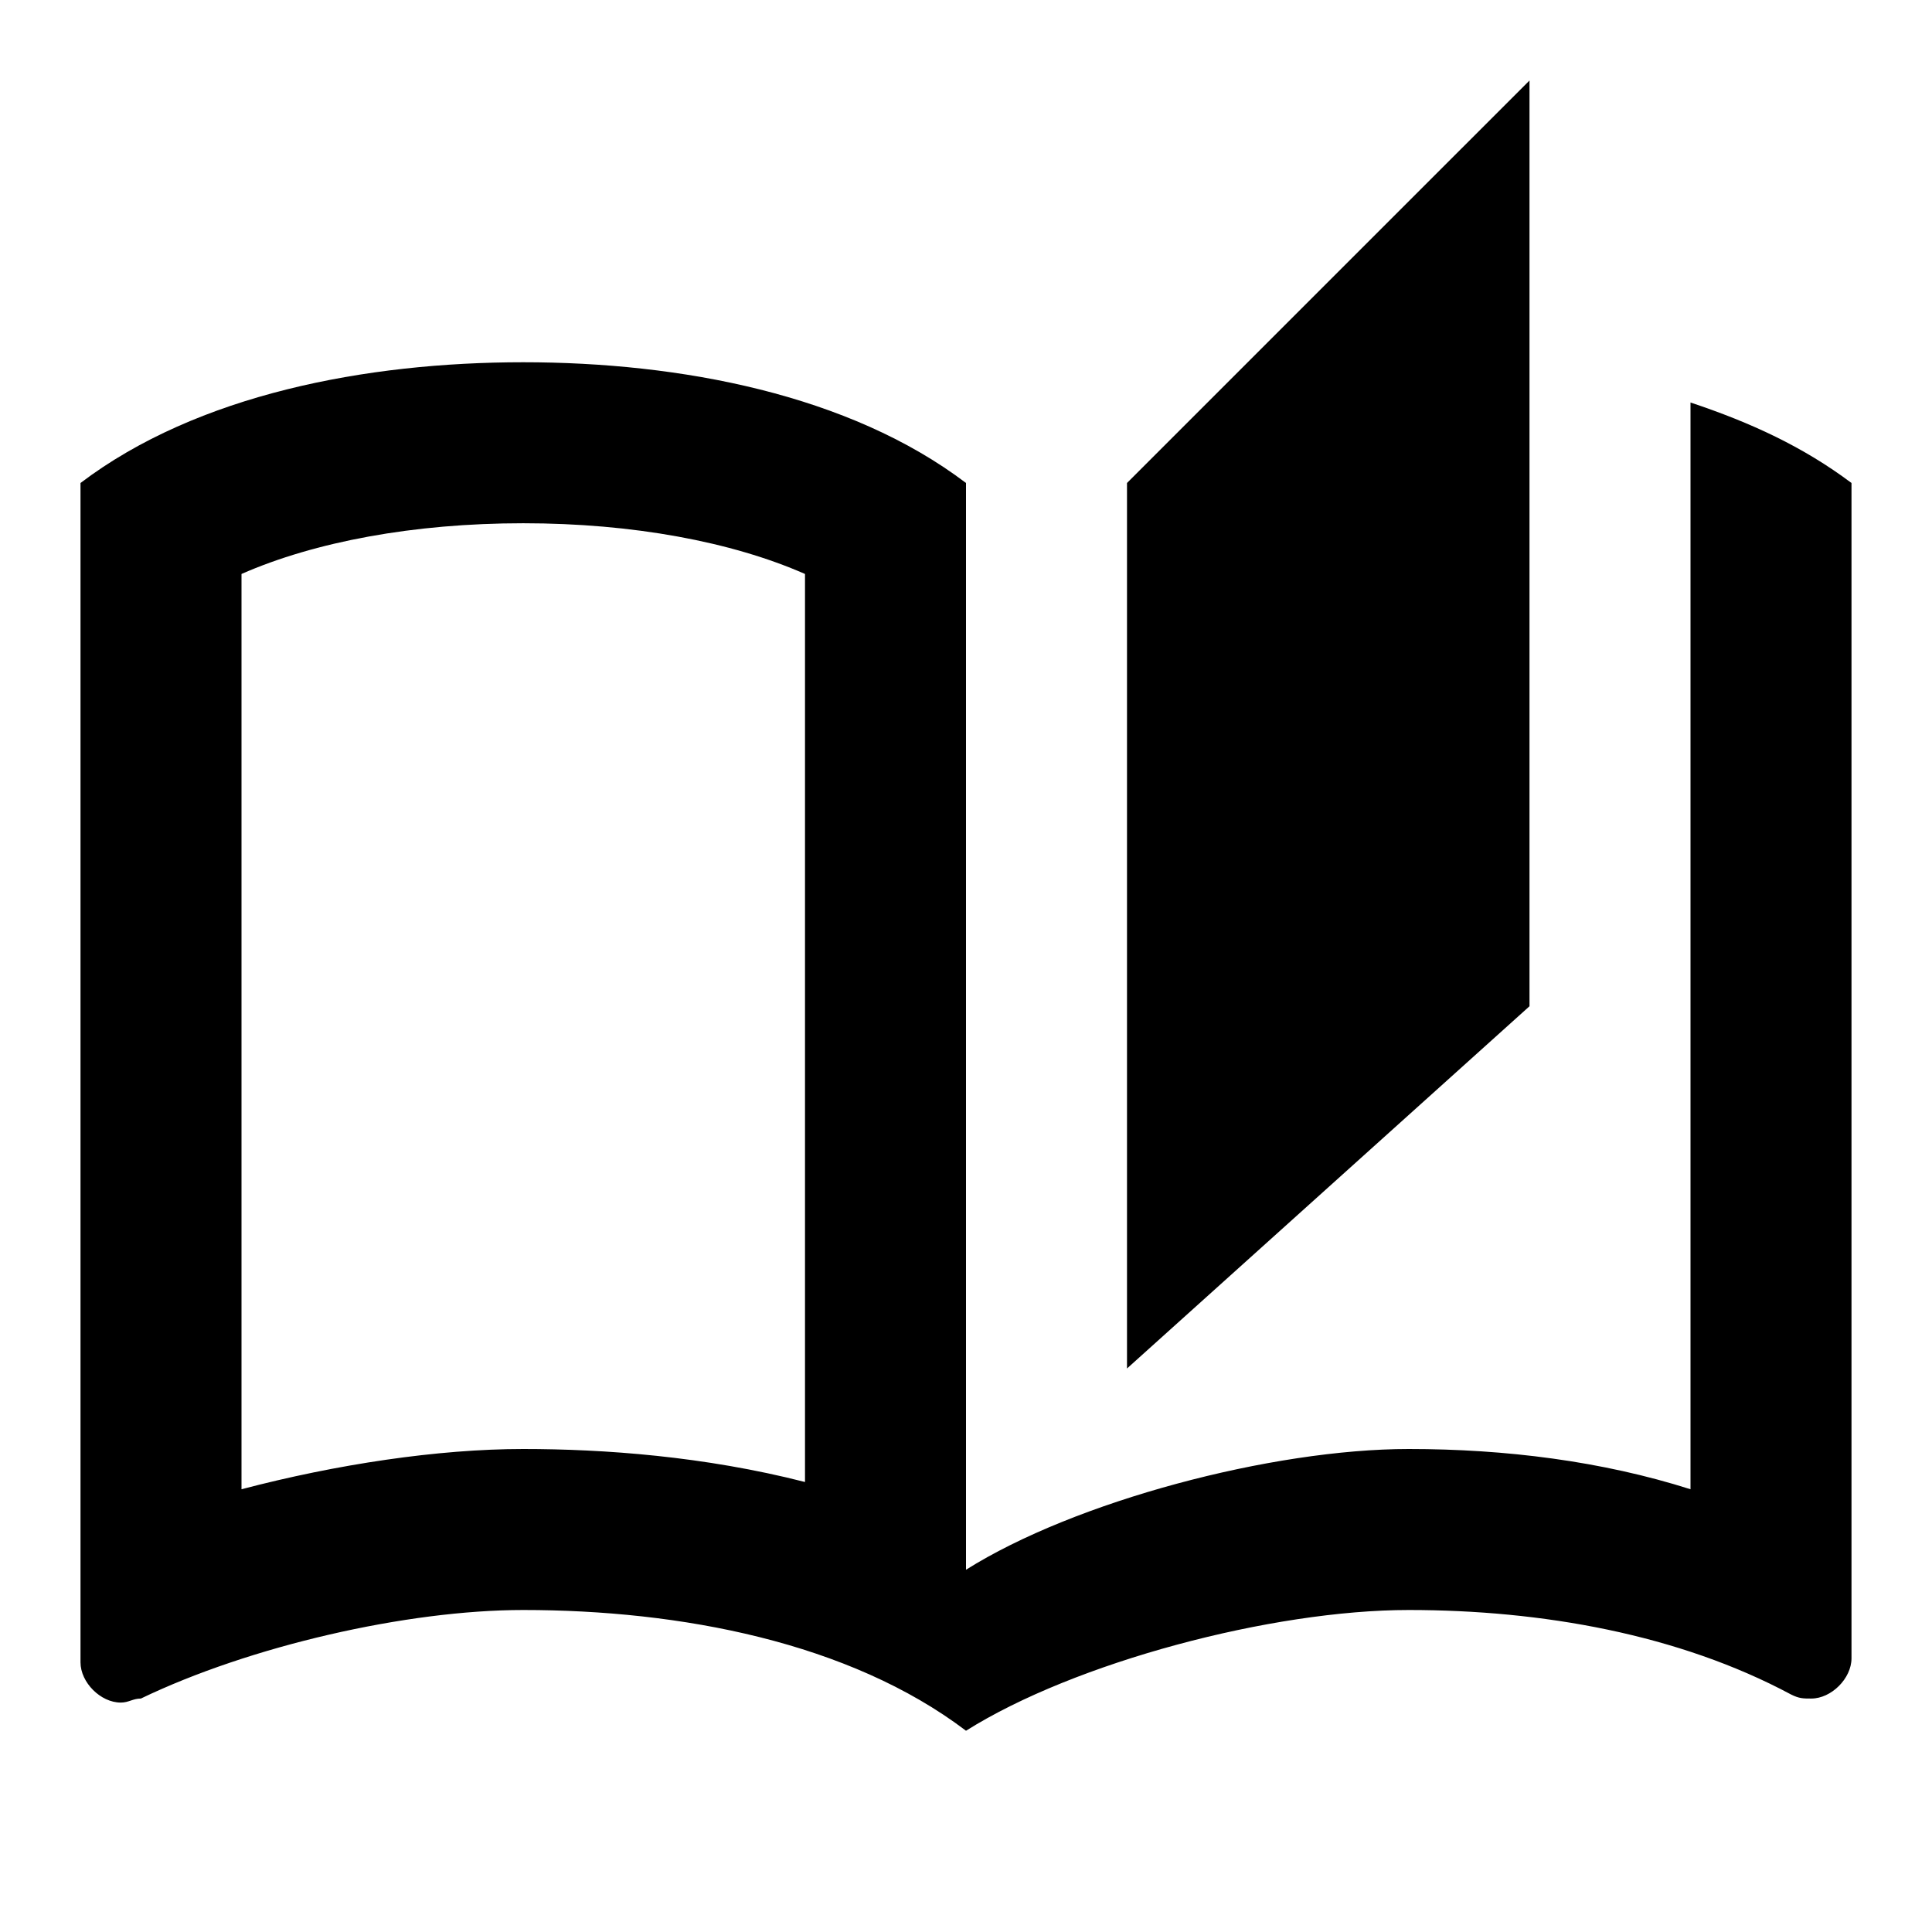
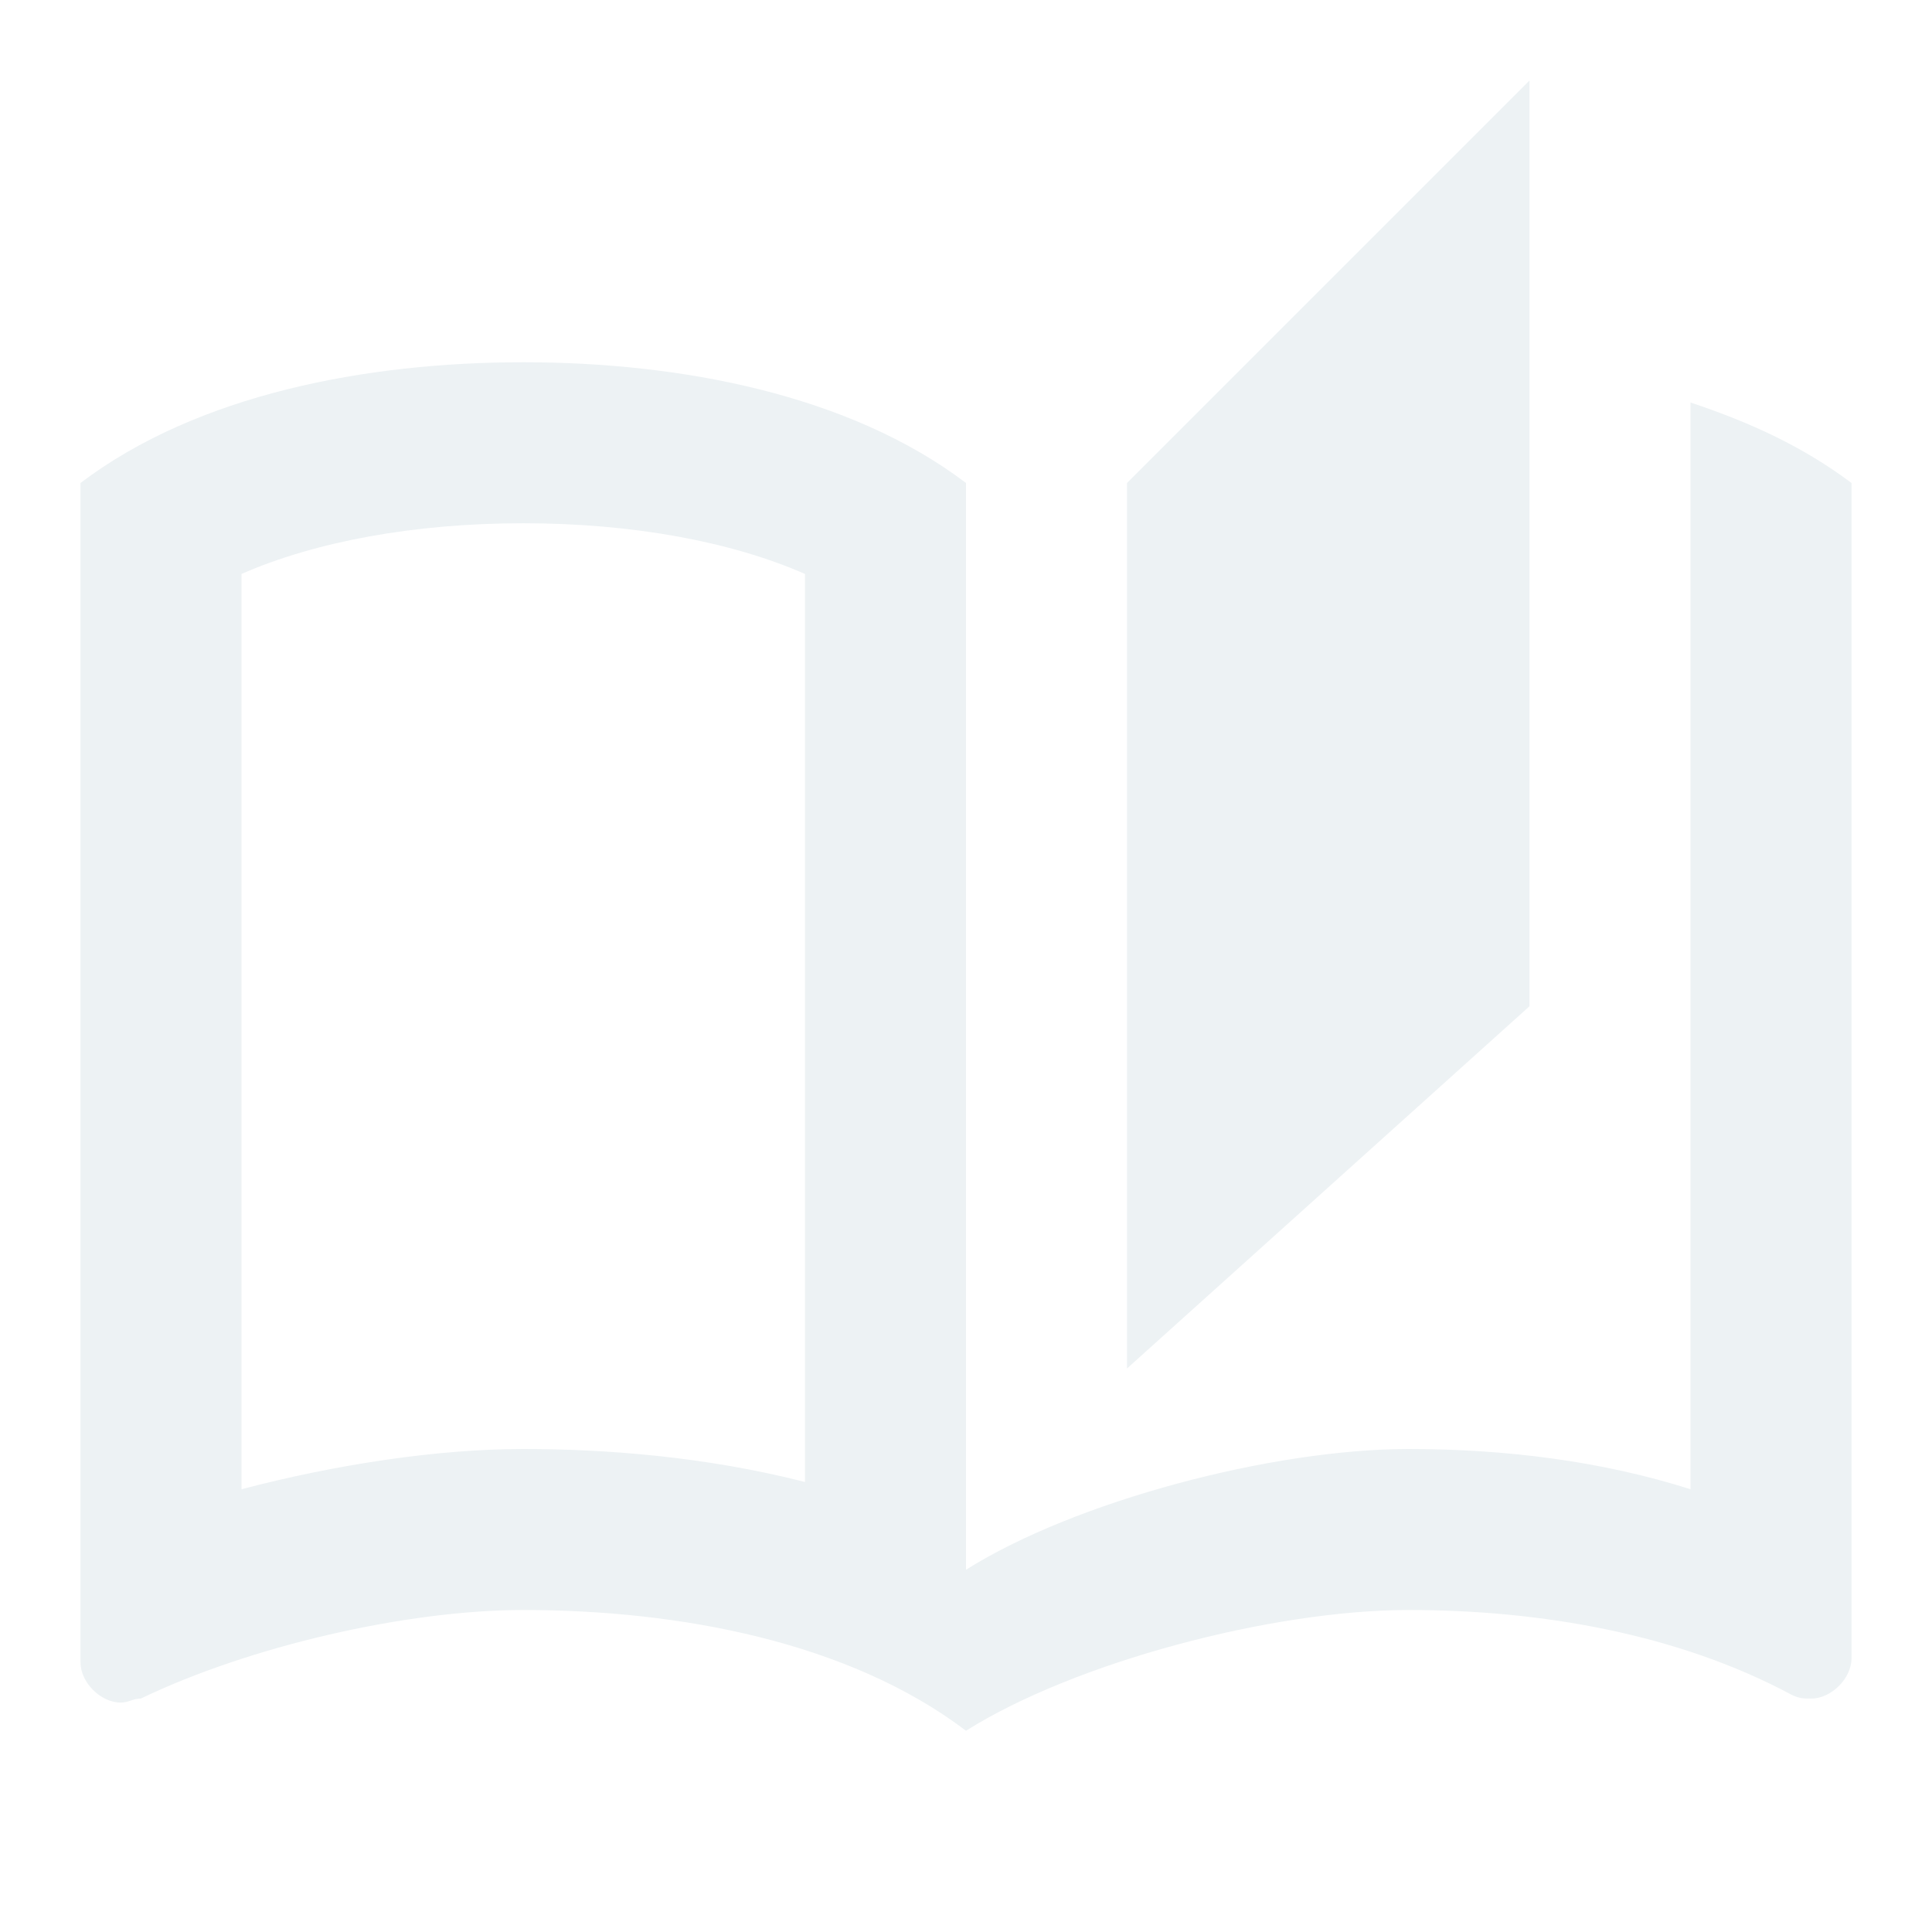
<svg xmlns="http://www.w3.org/2000/svg" version="1.1" width="24" height="24" viewBox="0 0 24 24">
-   <path fill="#000000" d="M19 1L14 6V17L19 12.5V1M21 5V18.5C19.9 18.15 18.7 18 17.5 18C15.8 18 13.35 18.65 12 19.5V6C10.55 4.9 8.45 4.5 6.5 4.5C4.55 4.5 2.45 4.9 1 6V20.65C1 20.9 1.25 21.15 1.5 21.15C1.6 21.15 1.65 21.1 1.75 21.1C3.1 20.45 5.05 20 6.5 20C8.45 20 10.55 20.4 12 21.5C13.35 20.65 15.8 20 17.5 20C19.15 20 20.85 20.3 22.25 21.05C22.35 21.1 22.4 21.1 22.5 21.1C22.75 21.1 23 20.85 23 20.6V6C22.4 5.55 21.75 5.25 21 5M10 18.41C8.75 18.09 7.5 18 6.5 18C5.44 18 4.18 18.19 3 18.5V7.13C3.91 6.73 5.14 6.5 6.5 6.5C7.86 6.5 9.09 6.73 10 7.13V18.41Z" />
+   <path fill="#EDF2F4" d="M19 1L14 6V17L19 12.5V1M21 5V18.5C19.9 18.15 18.7 18 17.5 18C15.8 18 13.35 18.65 12 19.5V6C10.55 4.9 8.45 4.5 6.5 4.5C4.55 4.5 2.45 4.9 1 6V20.65C1 20.9 1.25 21.15 1.5 21.15C1.6 21.15 1.65 21.1 1.75 21.1C3.1 20.45 5.05 20 6.5 20C8.45 20 10.55 20.4 12 21.5C13.35 20.65 15.8 20 17.5 20C19.15 20 20.85 20.3 22.25 21.05C22.35 21.1 22.4 21.1 22.5 21.1C22.75 21.1 23 20.85 23 20.6V6C22.4 5.55 21.75 5.25 21 5M10 18.41C8.75 18.09 7.5 18 6.5 18C5.44 18 4.18 18.19 3 18.5V7.13C3.91 6.73 5.14 6.5 6.5 6.5C7.86 6.5 9.09 6.73 10 7.13V18.41Z" />
</svg>
